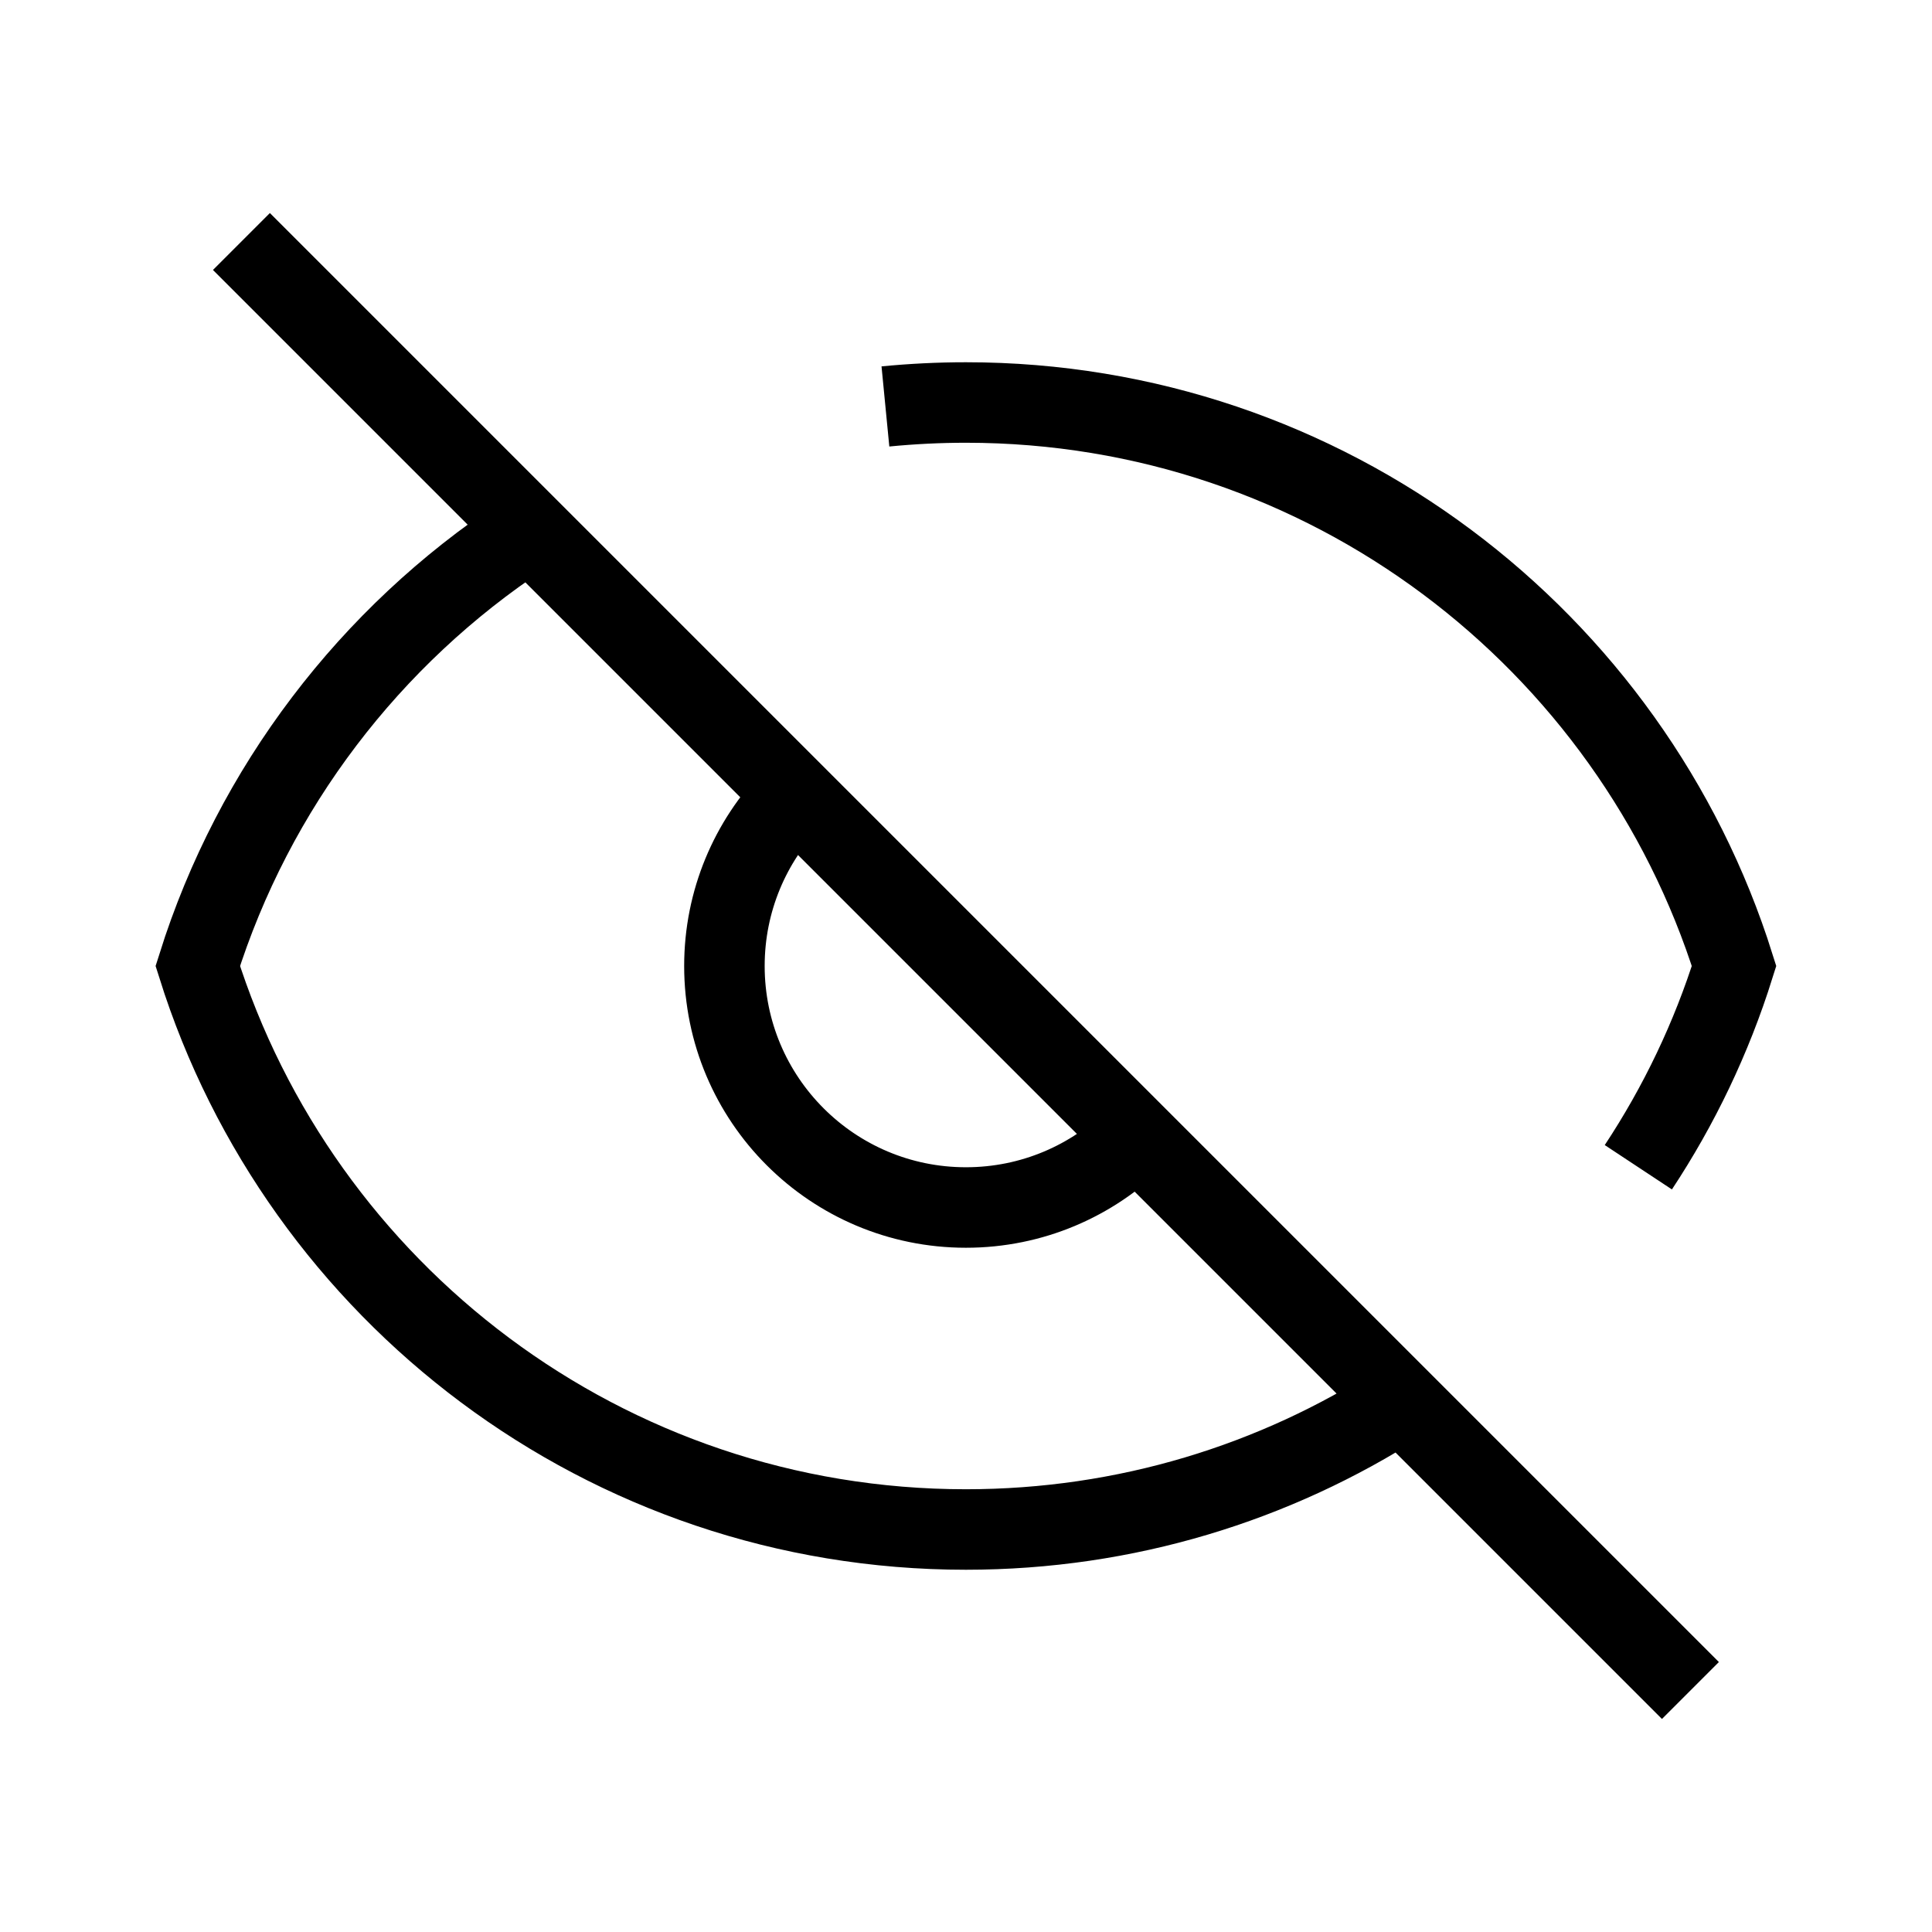
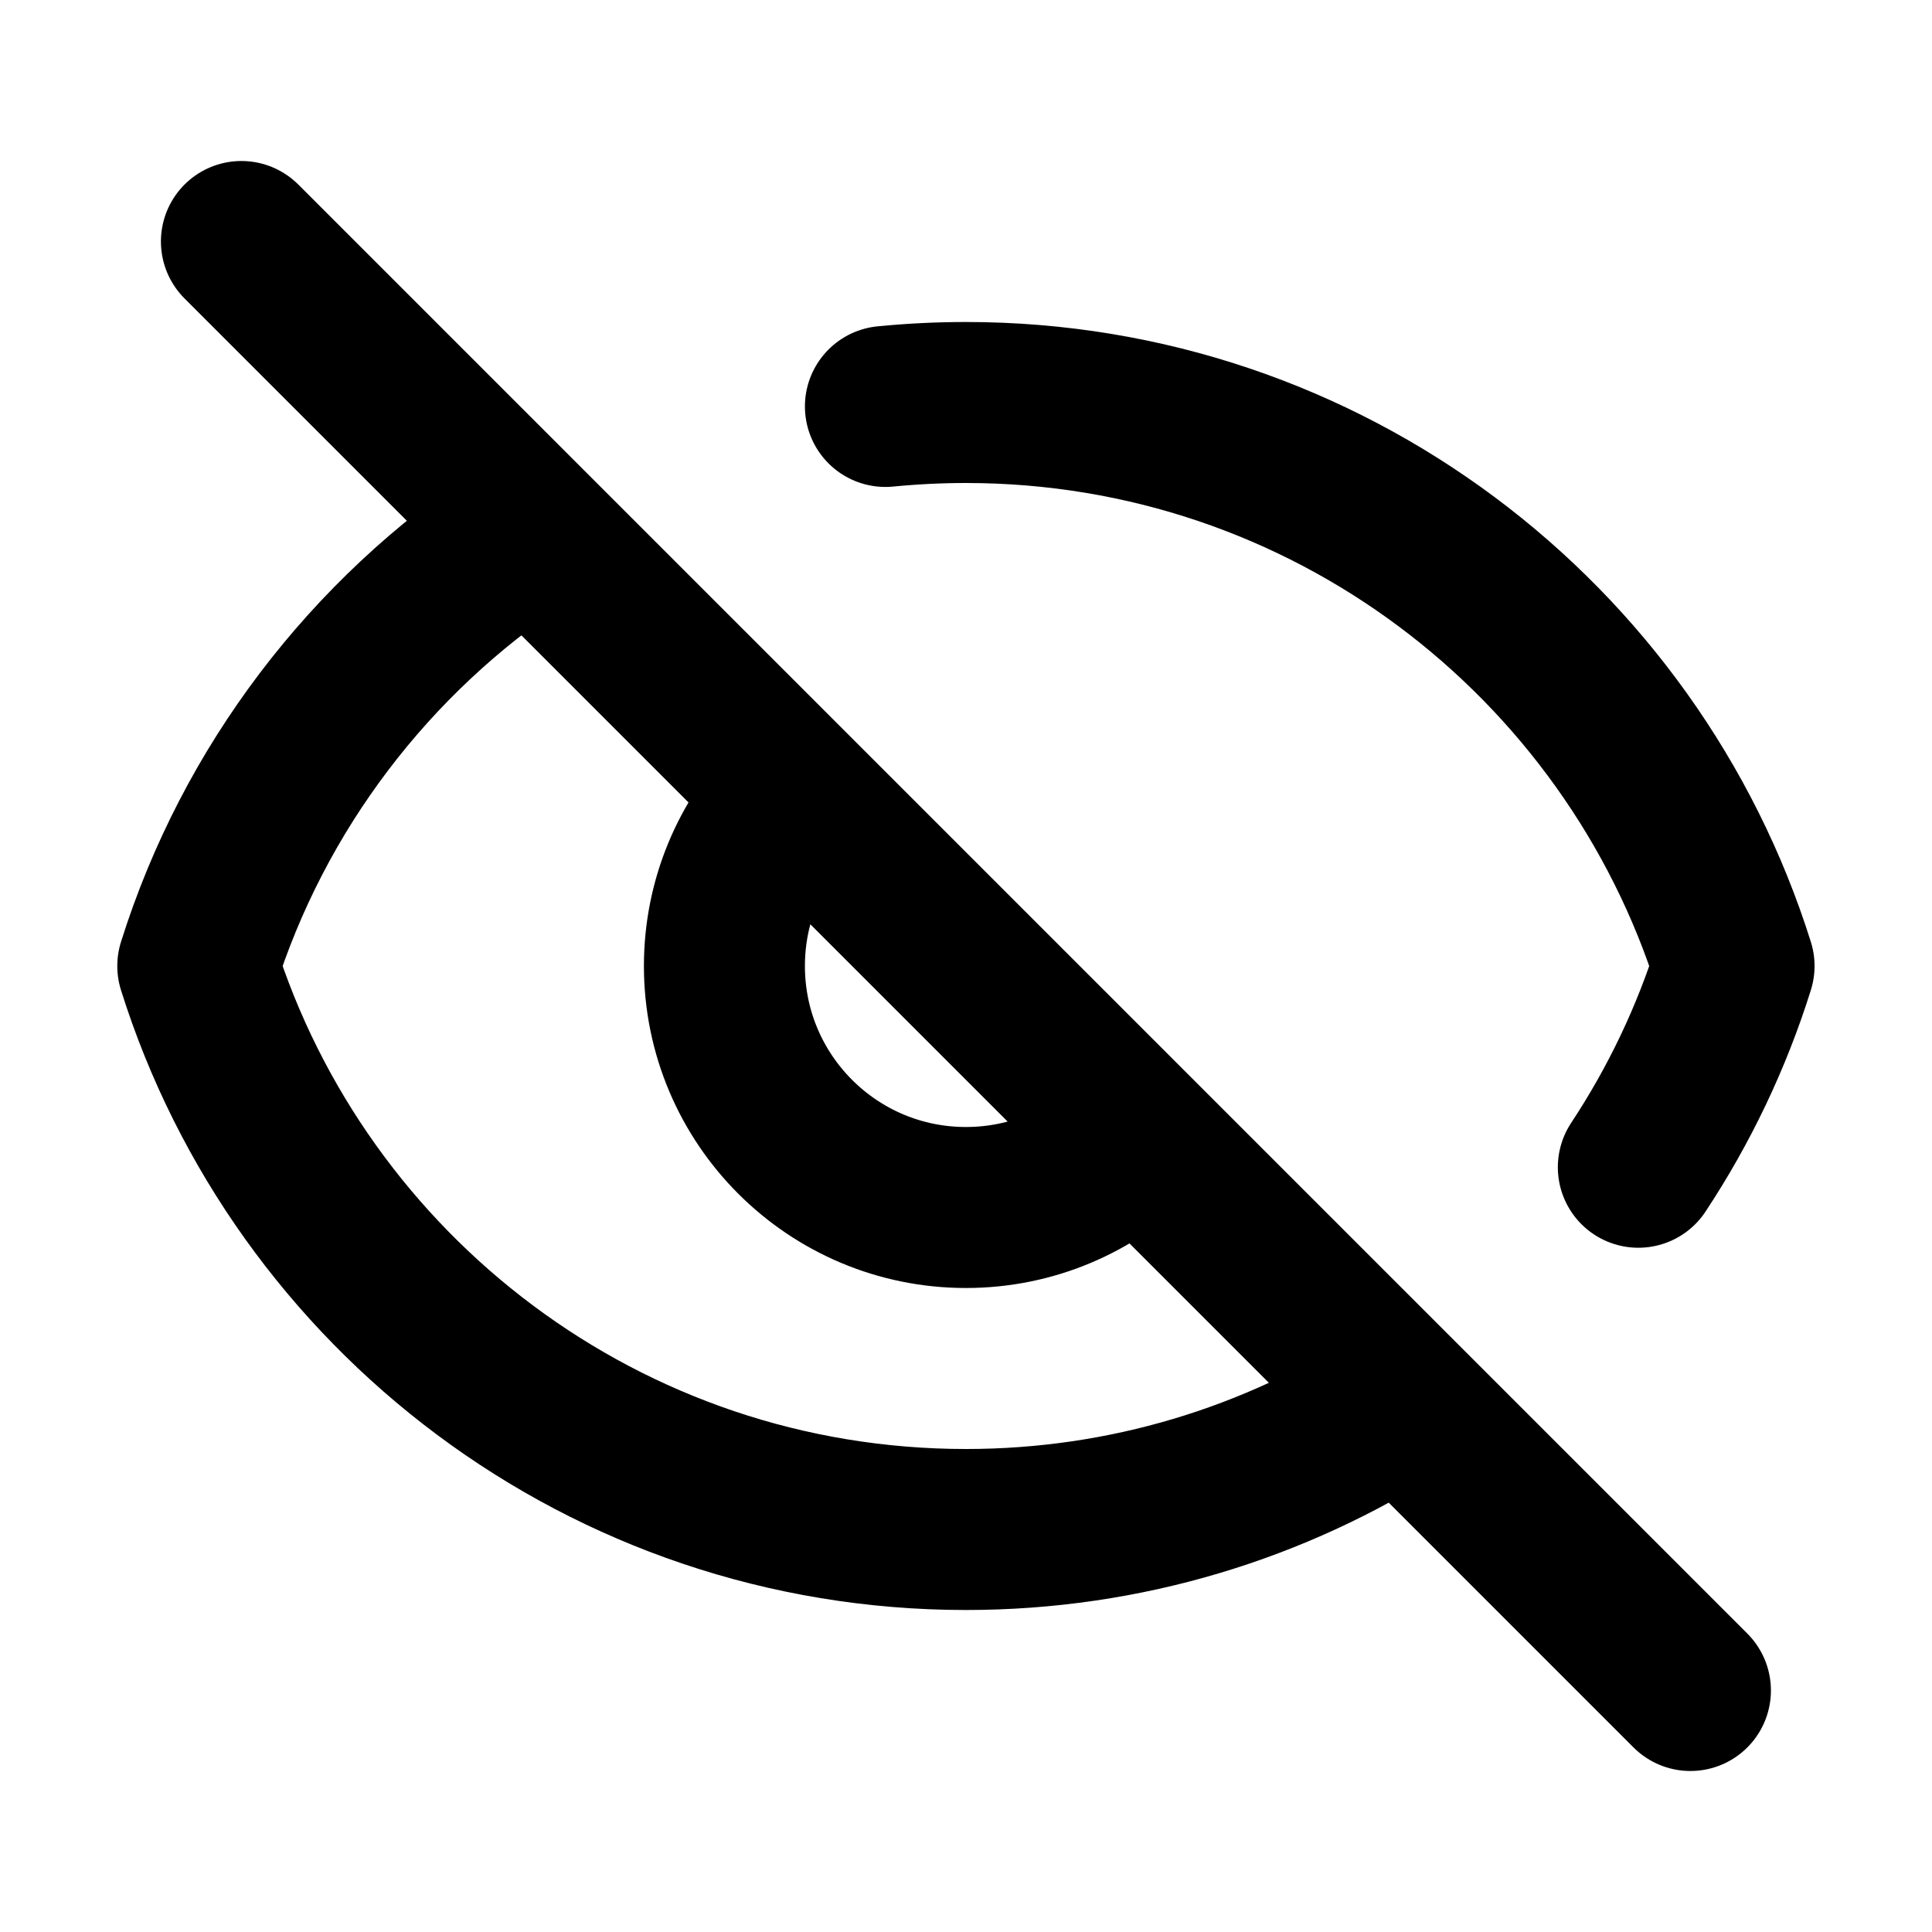
<svg xmlns="http://www.w3.org/2000/svg" width="800px" height="800px" viewBox="0 0 24 24" fill="none">
-   <g id="SVGRepo_bgCarrier" strokeWidth="0" />
-   <g id="SVGRepo_tracerCarrier" strokeLinecap="round" strokeLinejoin="round" />
+   <g id="SVGRepo_bgCarrier" stroke-width="0" />
+   <g id="SVGRepo_tracerCarrier" stroke-linecap="round" stroke-linejoin="round" />
  <g id="SVGRepo_iconCarrier">
-     <path d="M2.999 3L20.999 21M9.843 9.914C9.321 10.454 8.999 11.189 8.999 12C8.999 13.657 10.342 15 11.999 15C12.822 15 13.567 14.669 14.109 14.133M6.499 6.647C4.6 7.9 3.153 9.784 2.457 12C3.731 16.057 7.522 19 11.999 19C13.988 19 15.841 18.419 17.399 17.418M10.999 5.049C11.328 5.017 11.662 5 11.999 5C16.477 5 20.267 7.943 21.541 12C21.261 12.894 20.858 13.734 20.352 14.5" stroke="#000000" strokeWidth="2" strokeLinecap="round" strokeLinejoin="round" />
+     <path d="M2.999 3L20.999 21M9.843 9.914C9.321 10.454 8.999 11.189 8.999 12C8.999 13.657 10.342 15 11.999 15C12.822 15 13.567 14.669 14.109 14.133M6.499 6.647C4.6 7.9 3.153 9.784 2.457 12C3.731 16.057 7.522 19 11.999 19C13.988 19 15.841 18.419 17.399 17.418M10.999 5.049C11.328 5.017 11.662 5 11.999 5C16.477 5 20.267 7.943 21.541 12C21.261 12.894 20.858 13.734 20.352 14.5" stroke="#000000" stroke-width="2" stroke-linecap="round" stroke-linejoin="round" />
  </g>
</svg>
